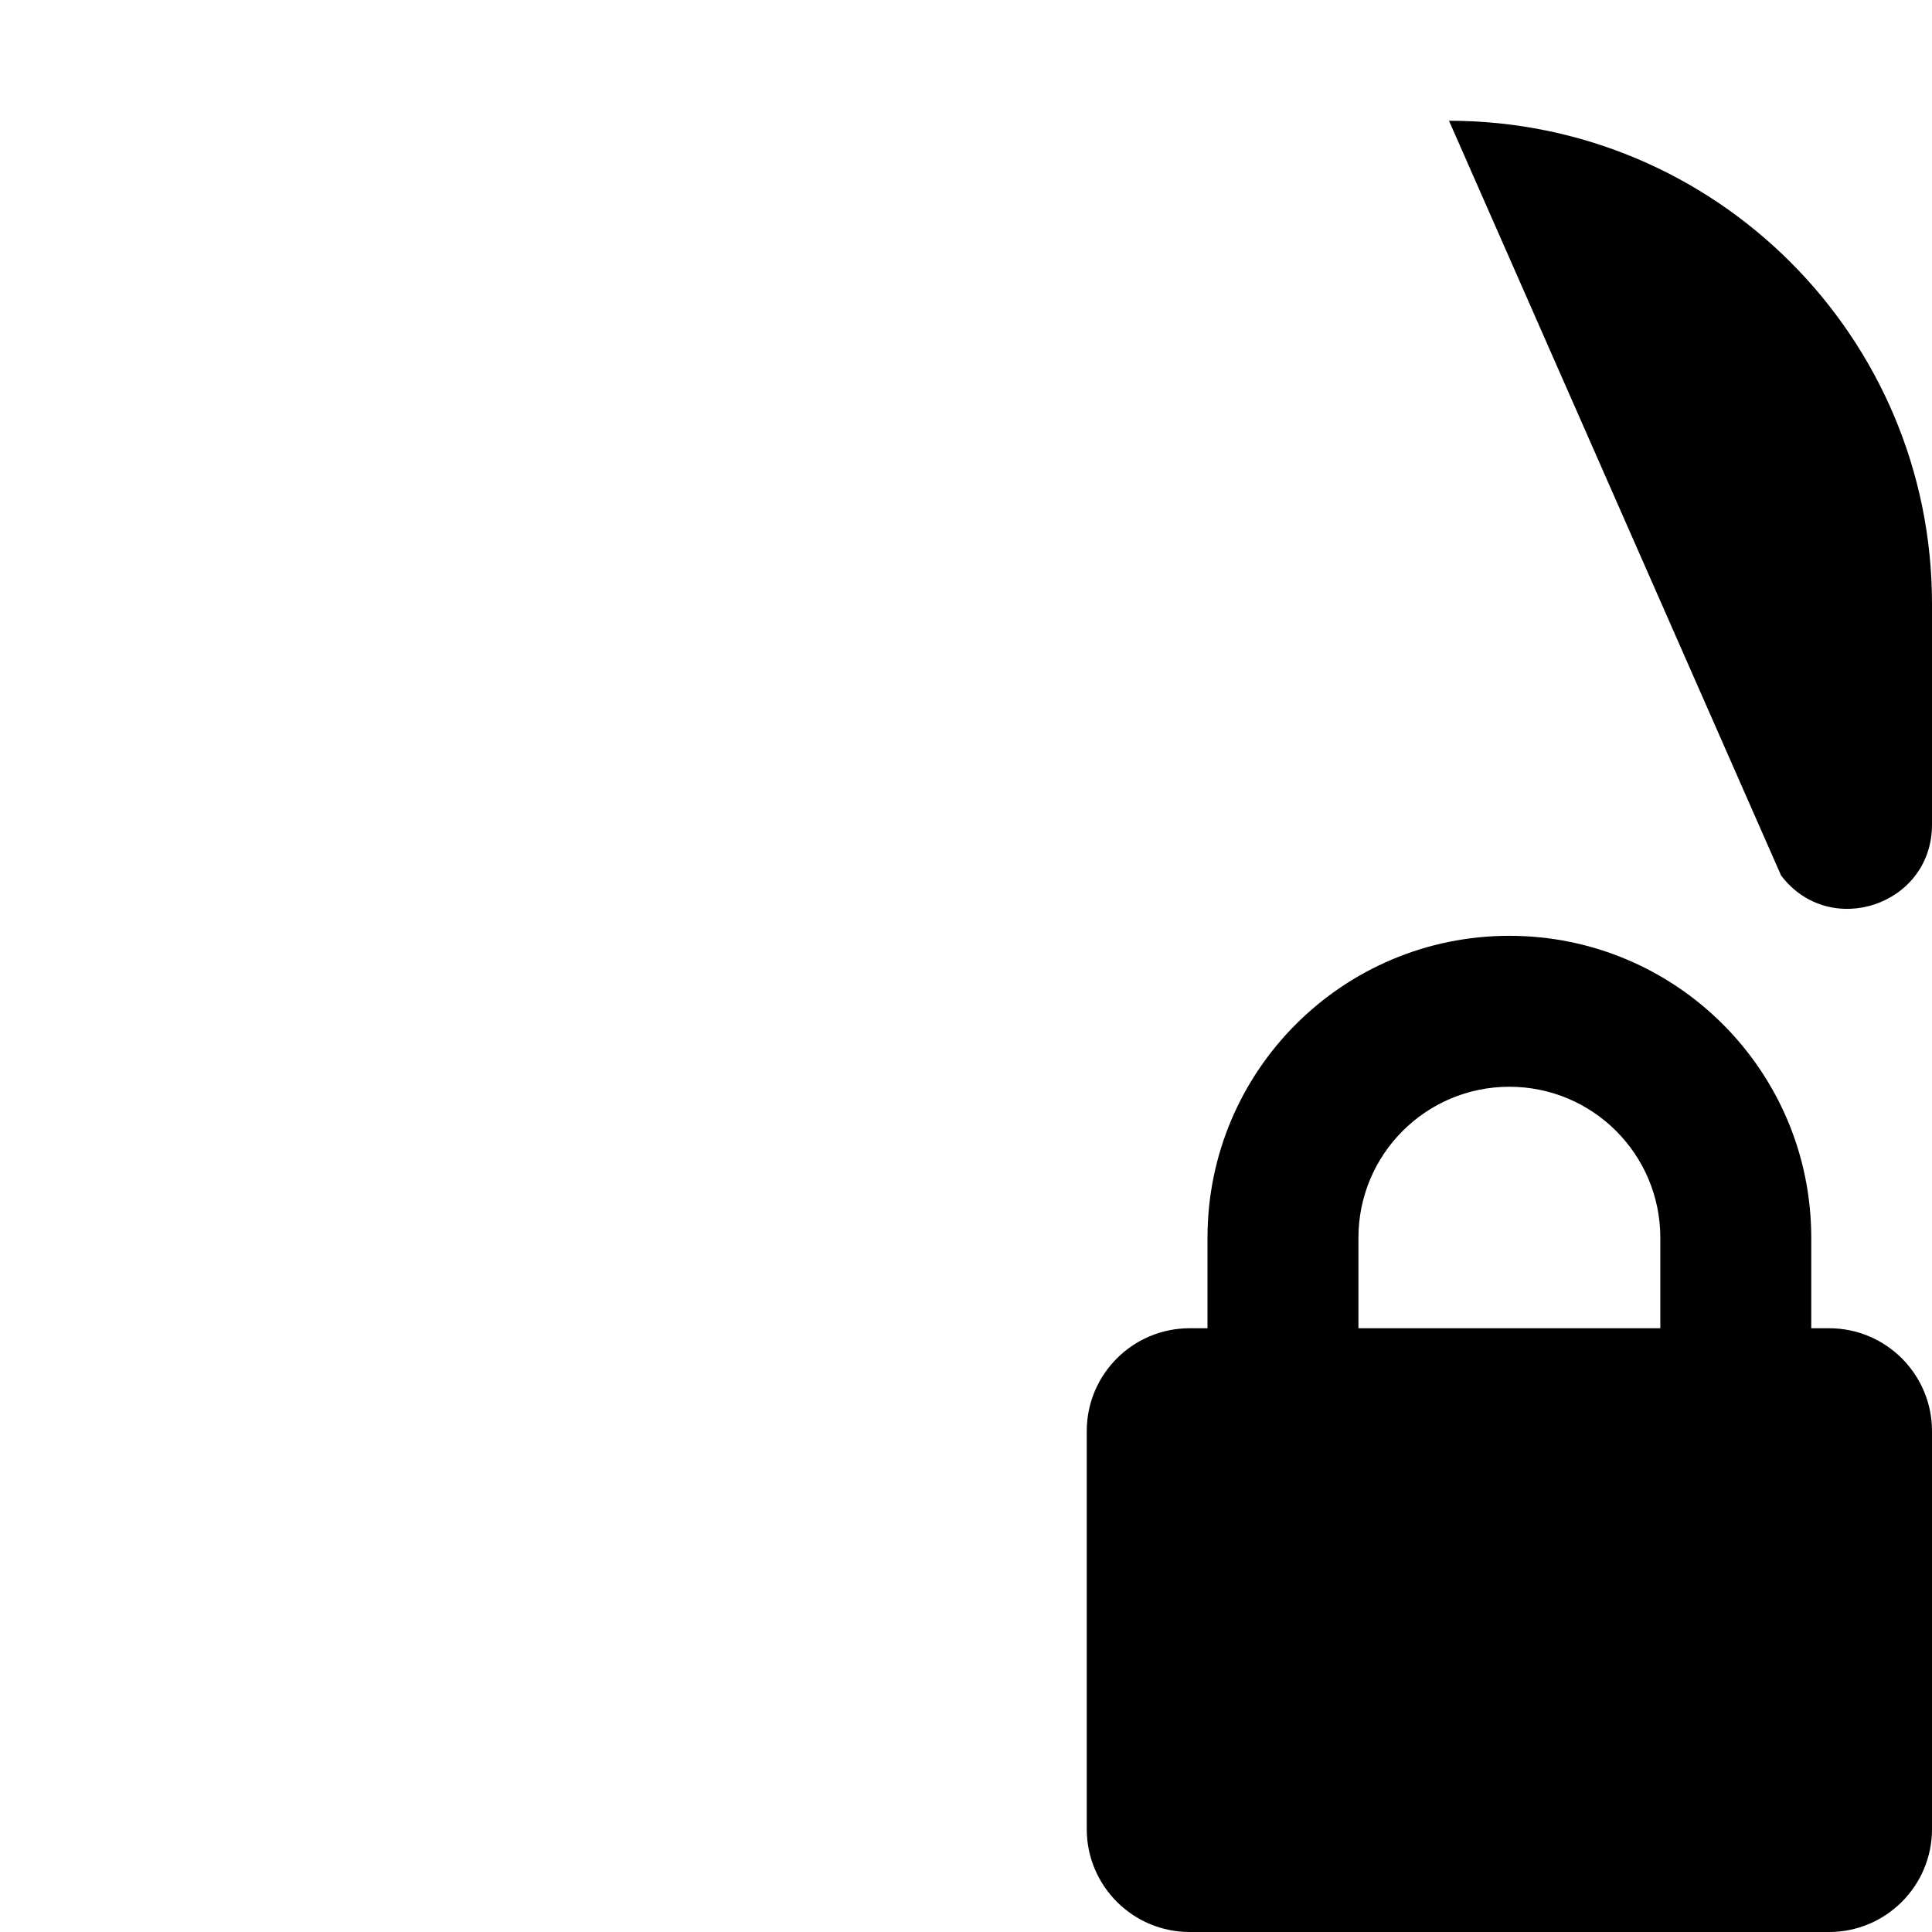
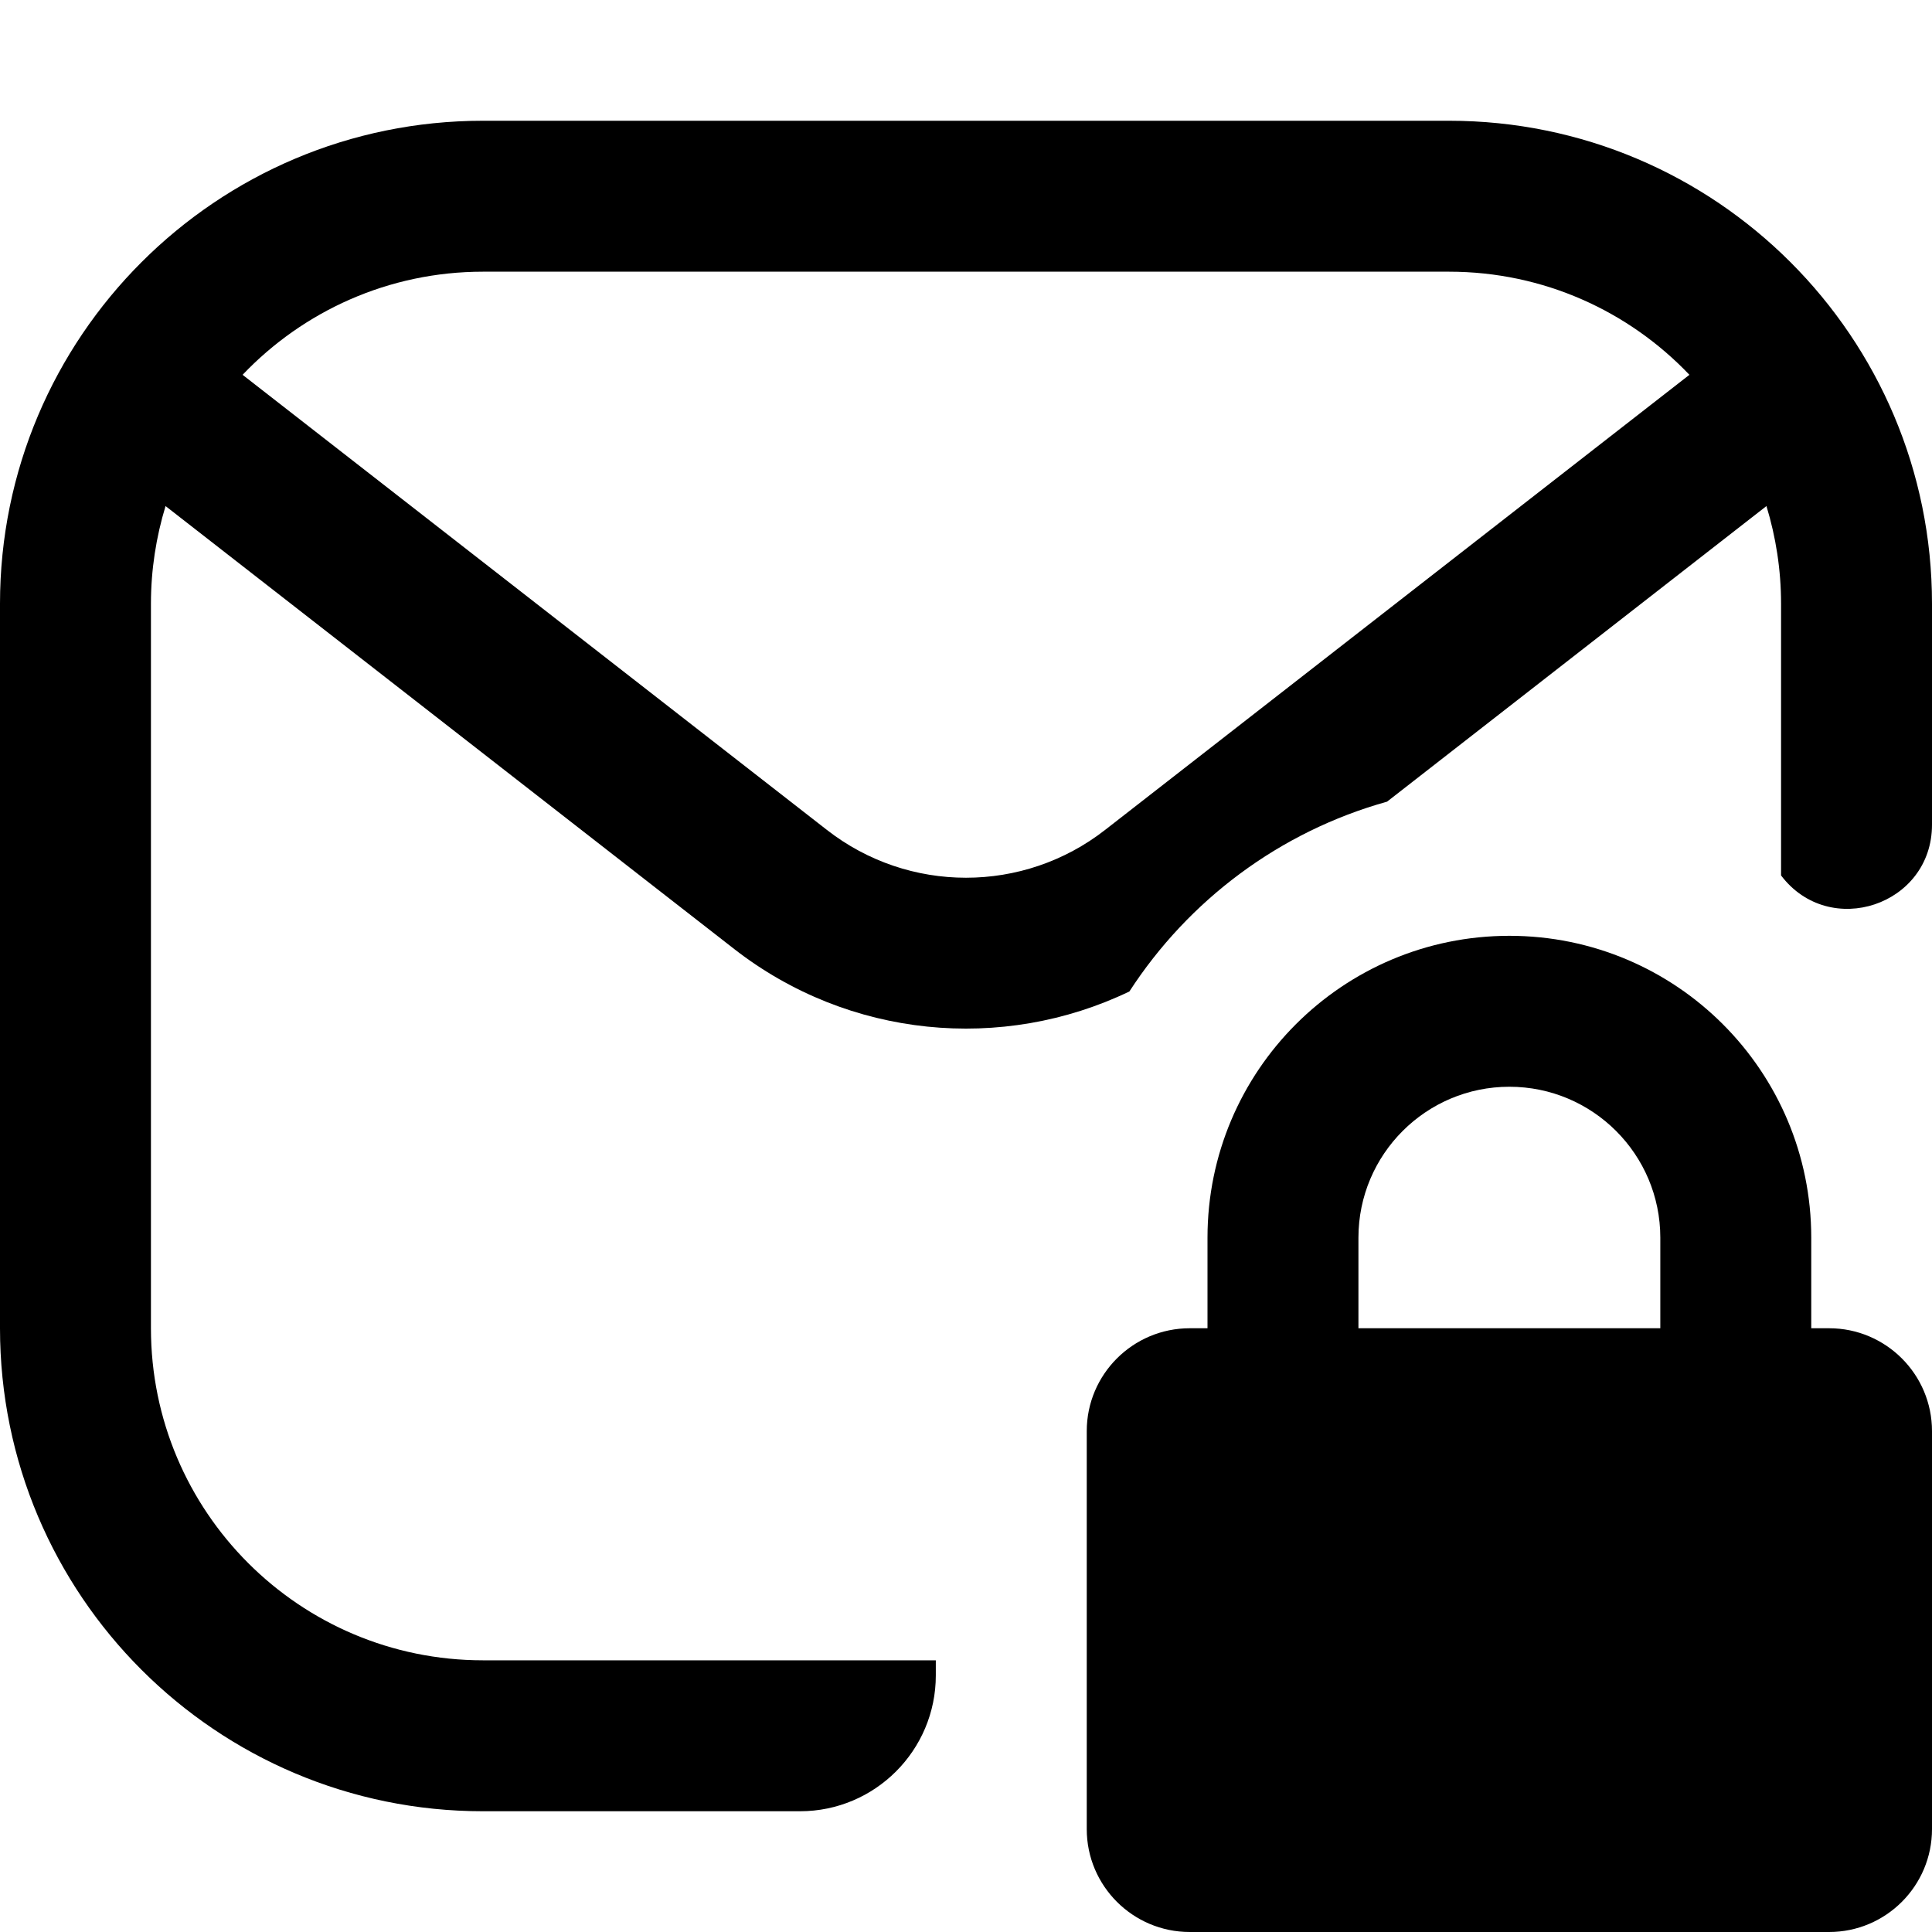
- <svg xmlns="http://www.w3.org/2000/svg" fill="none" viewBox="0 0 16 16">
-   <path fill="#000" d="M12 1a4 4 0 0 1 4 4v1.83c0 .667-.848.951-1.25.42" />
-   <path fill="#000" fill-rule="evenodd" d="M12.5 7.75a2.5 2.5 0 0 0-2.5 2.5V11h-.148a.852.852 0 0 0-.852.852v3.296c0 .47.382.852.852.852h5.296c.47 0 .852-.382.852-.852v-3.296a.852.852 0 0 0-.852-.852H15v-.75a2.5 2.5 0 0 0-2.5-2.5ZM13.75 11v-.75a1.25 1.25 0 1 0-2.5 0V11h2.5Z" clip-rule="evenodd" />
+ <svg xmlns="http://www.w3.org/2000/svg" width="16" height="16" viewBox="0 0 16 16" fill="none">
+   <path fill-rule="evenodd" clip-rule="evenodd" d="M12.5 7.75C13.881 7.75 15 8.869 15 10.25V11H15.148C15.618 11 16 11.382 16 11.852V15.148C16 15.618 15.618 16 15.148 16H9.853C9.382 16 9 15.618 9 15.148V11.852C9 11.382 9.382 11 9.853 11H10V10.25C10 8.869 11.119 7.75 12.5 7.75ZM12.5 9C11.81 9 11.25 9.56 11.25 10.25V11H13.75V10.25C13.75 9.56 13.19 9 12.5 9Z" fill="black" />
+   <path fill-rule="evenodd" clip-rule="evenodd" d="M12 1C14.209 1 16 2.791 16 5V6.83C16 7.497 15.152 7.781 14.75 7.25V5C14.75 4.719 14.707 4.447 14.629 4.191L11.487 6.639C10.598 6.887 9.843 7.455 9.353 8.211C8.301 8.716 7.03 8.599 6.08 7.859L1.371 4.191C1.293 4.447 1.25 4.719 1.25 5V11C1.25 12.519 2.481 13.75 4 13.75H7.75V13.875C7.75 14.496 7.246 15 6.625 15H4C1.791 15 9.6639e-08 13.209 0 11V5C9.66449e-08 2.791 1.791 1 4 1H12ZM4 2.25C3.217 2.25 2.51 2.578 2.009 3.104L6.848 6.873C7.525 7.401 8.475 7.401 9.152 6.873L13.991 3.104C13.49 2.578 12.784 2.25 12 2.25H4Z" fill="black" />
</svg>
